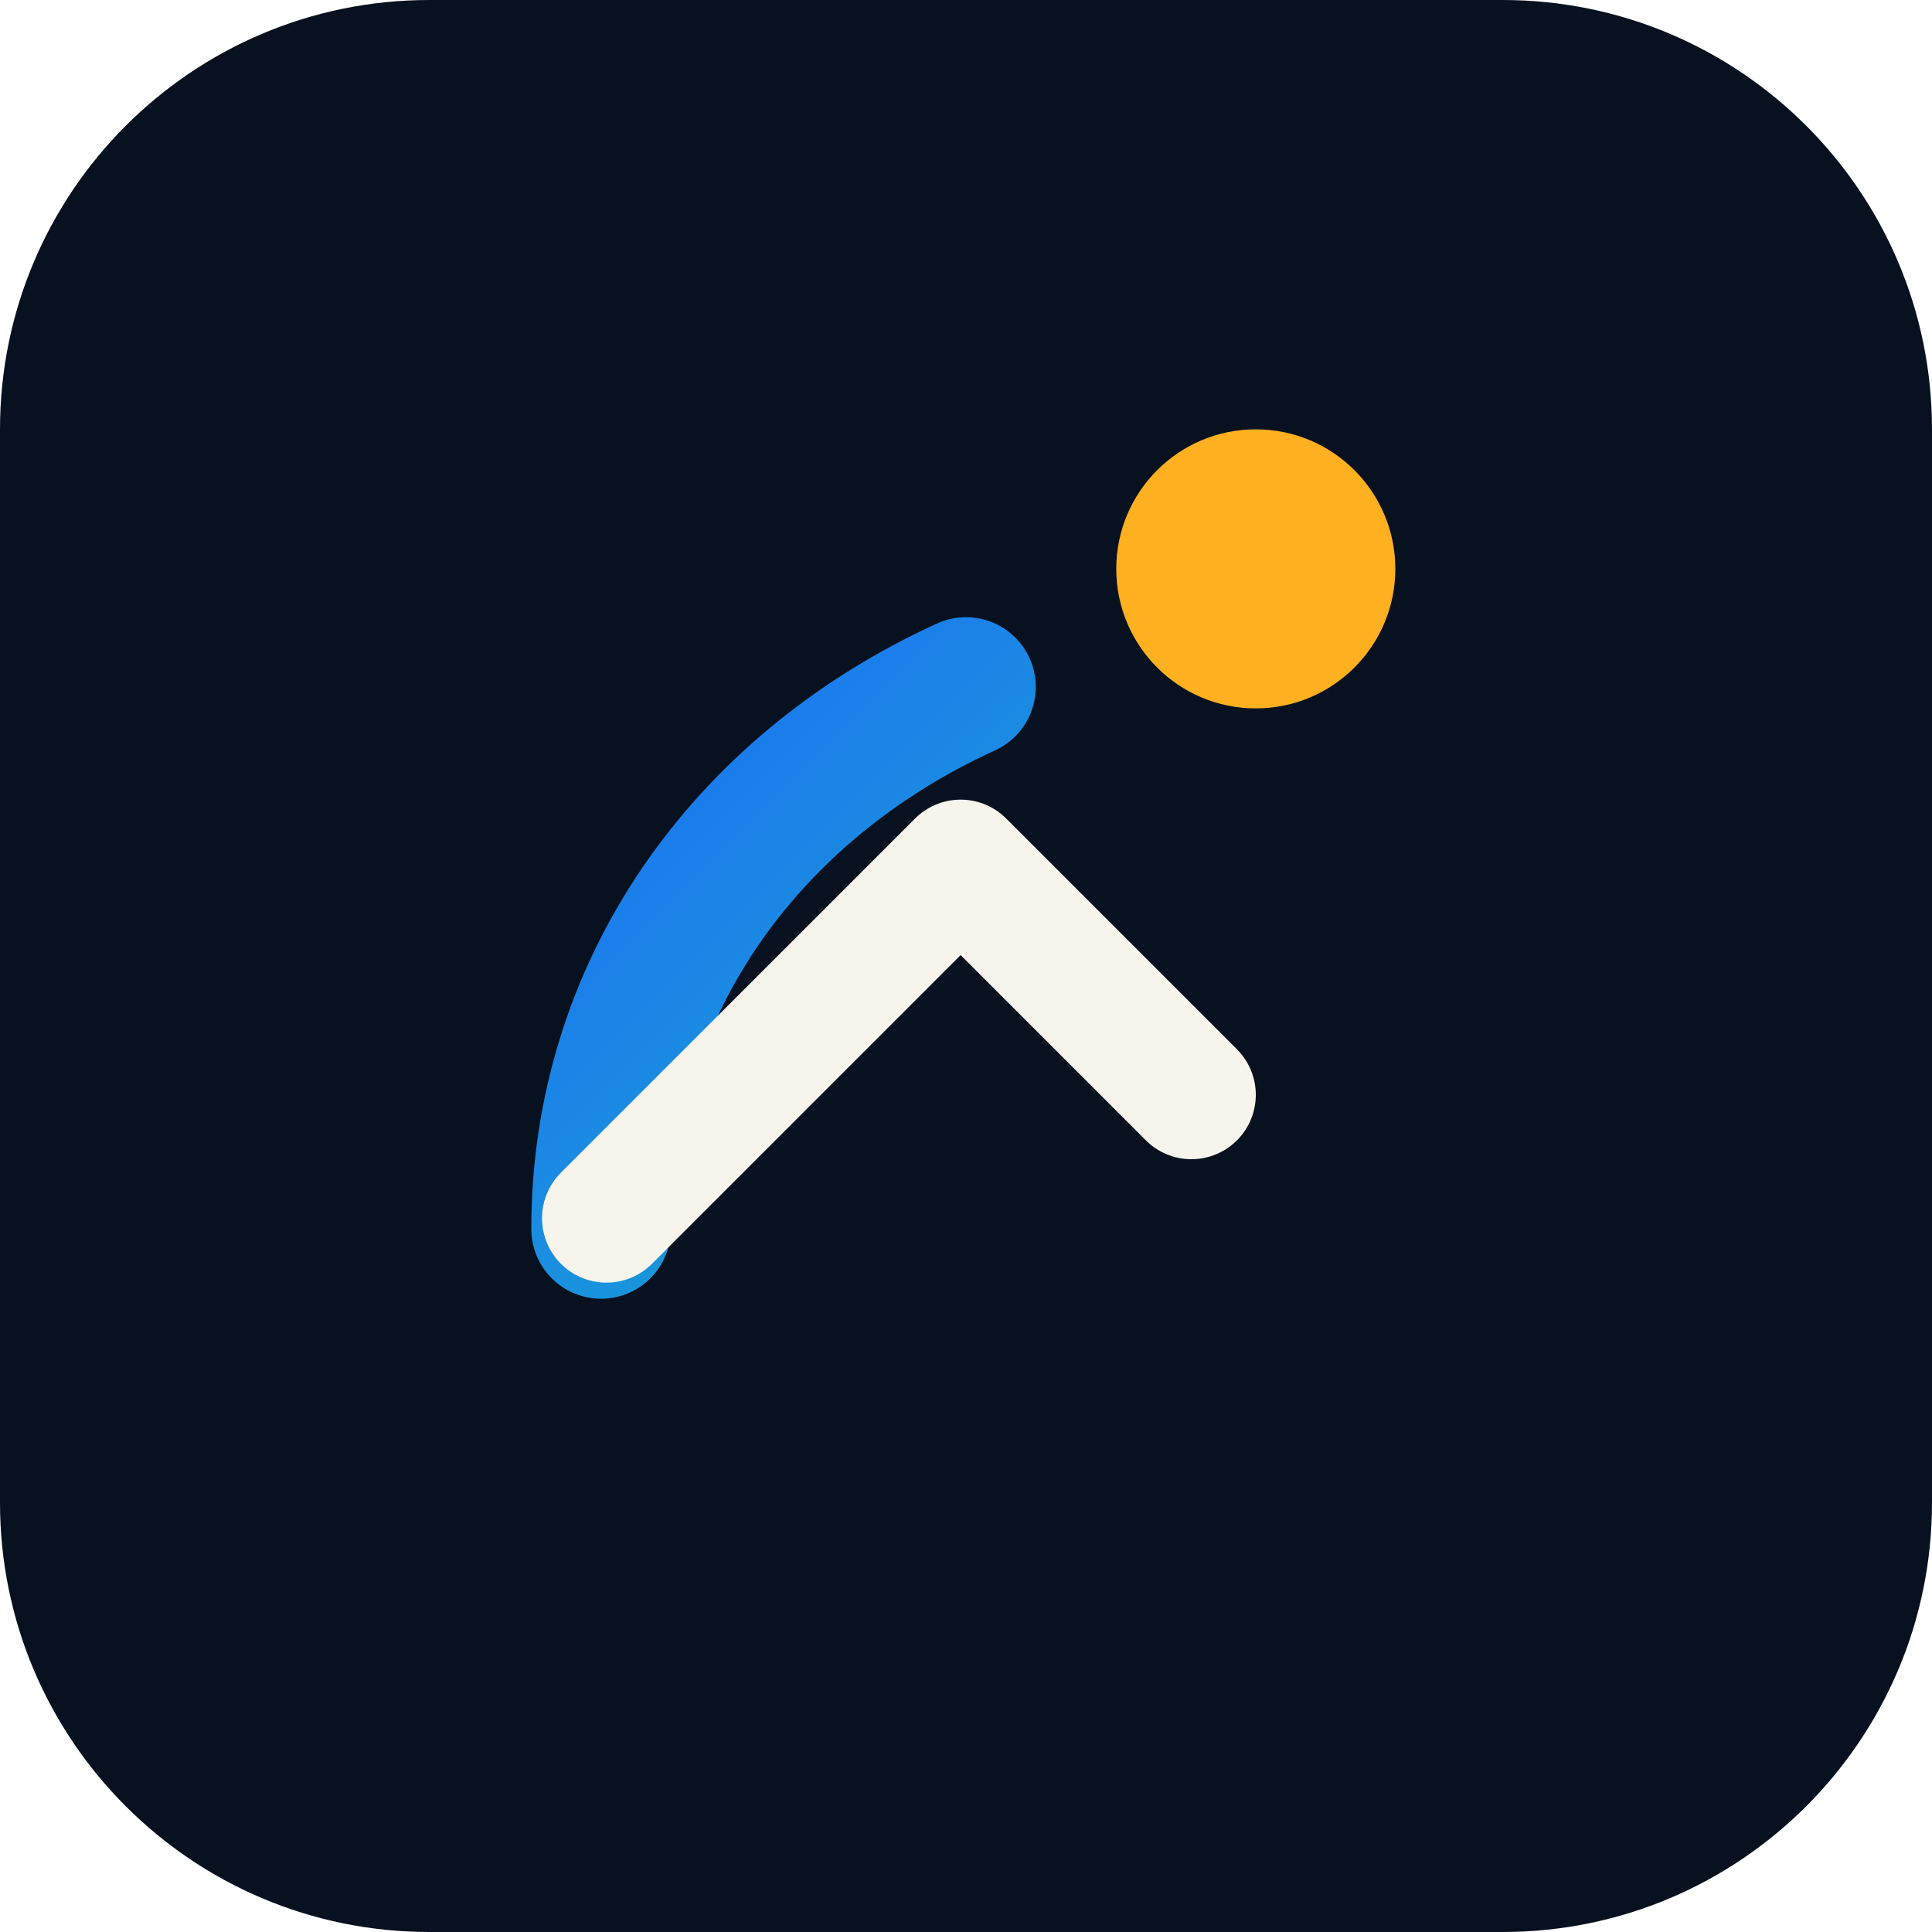
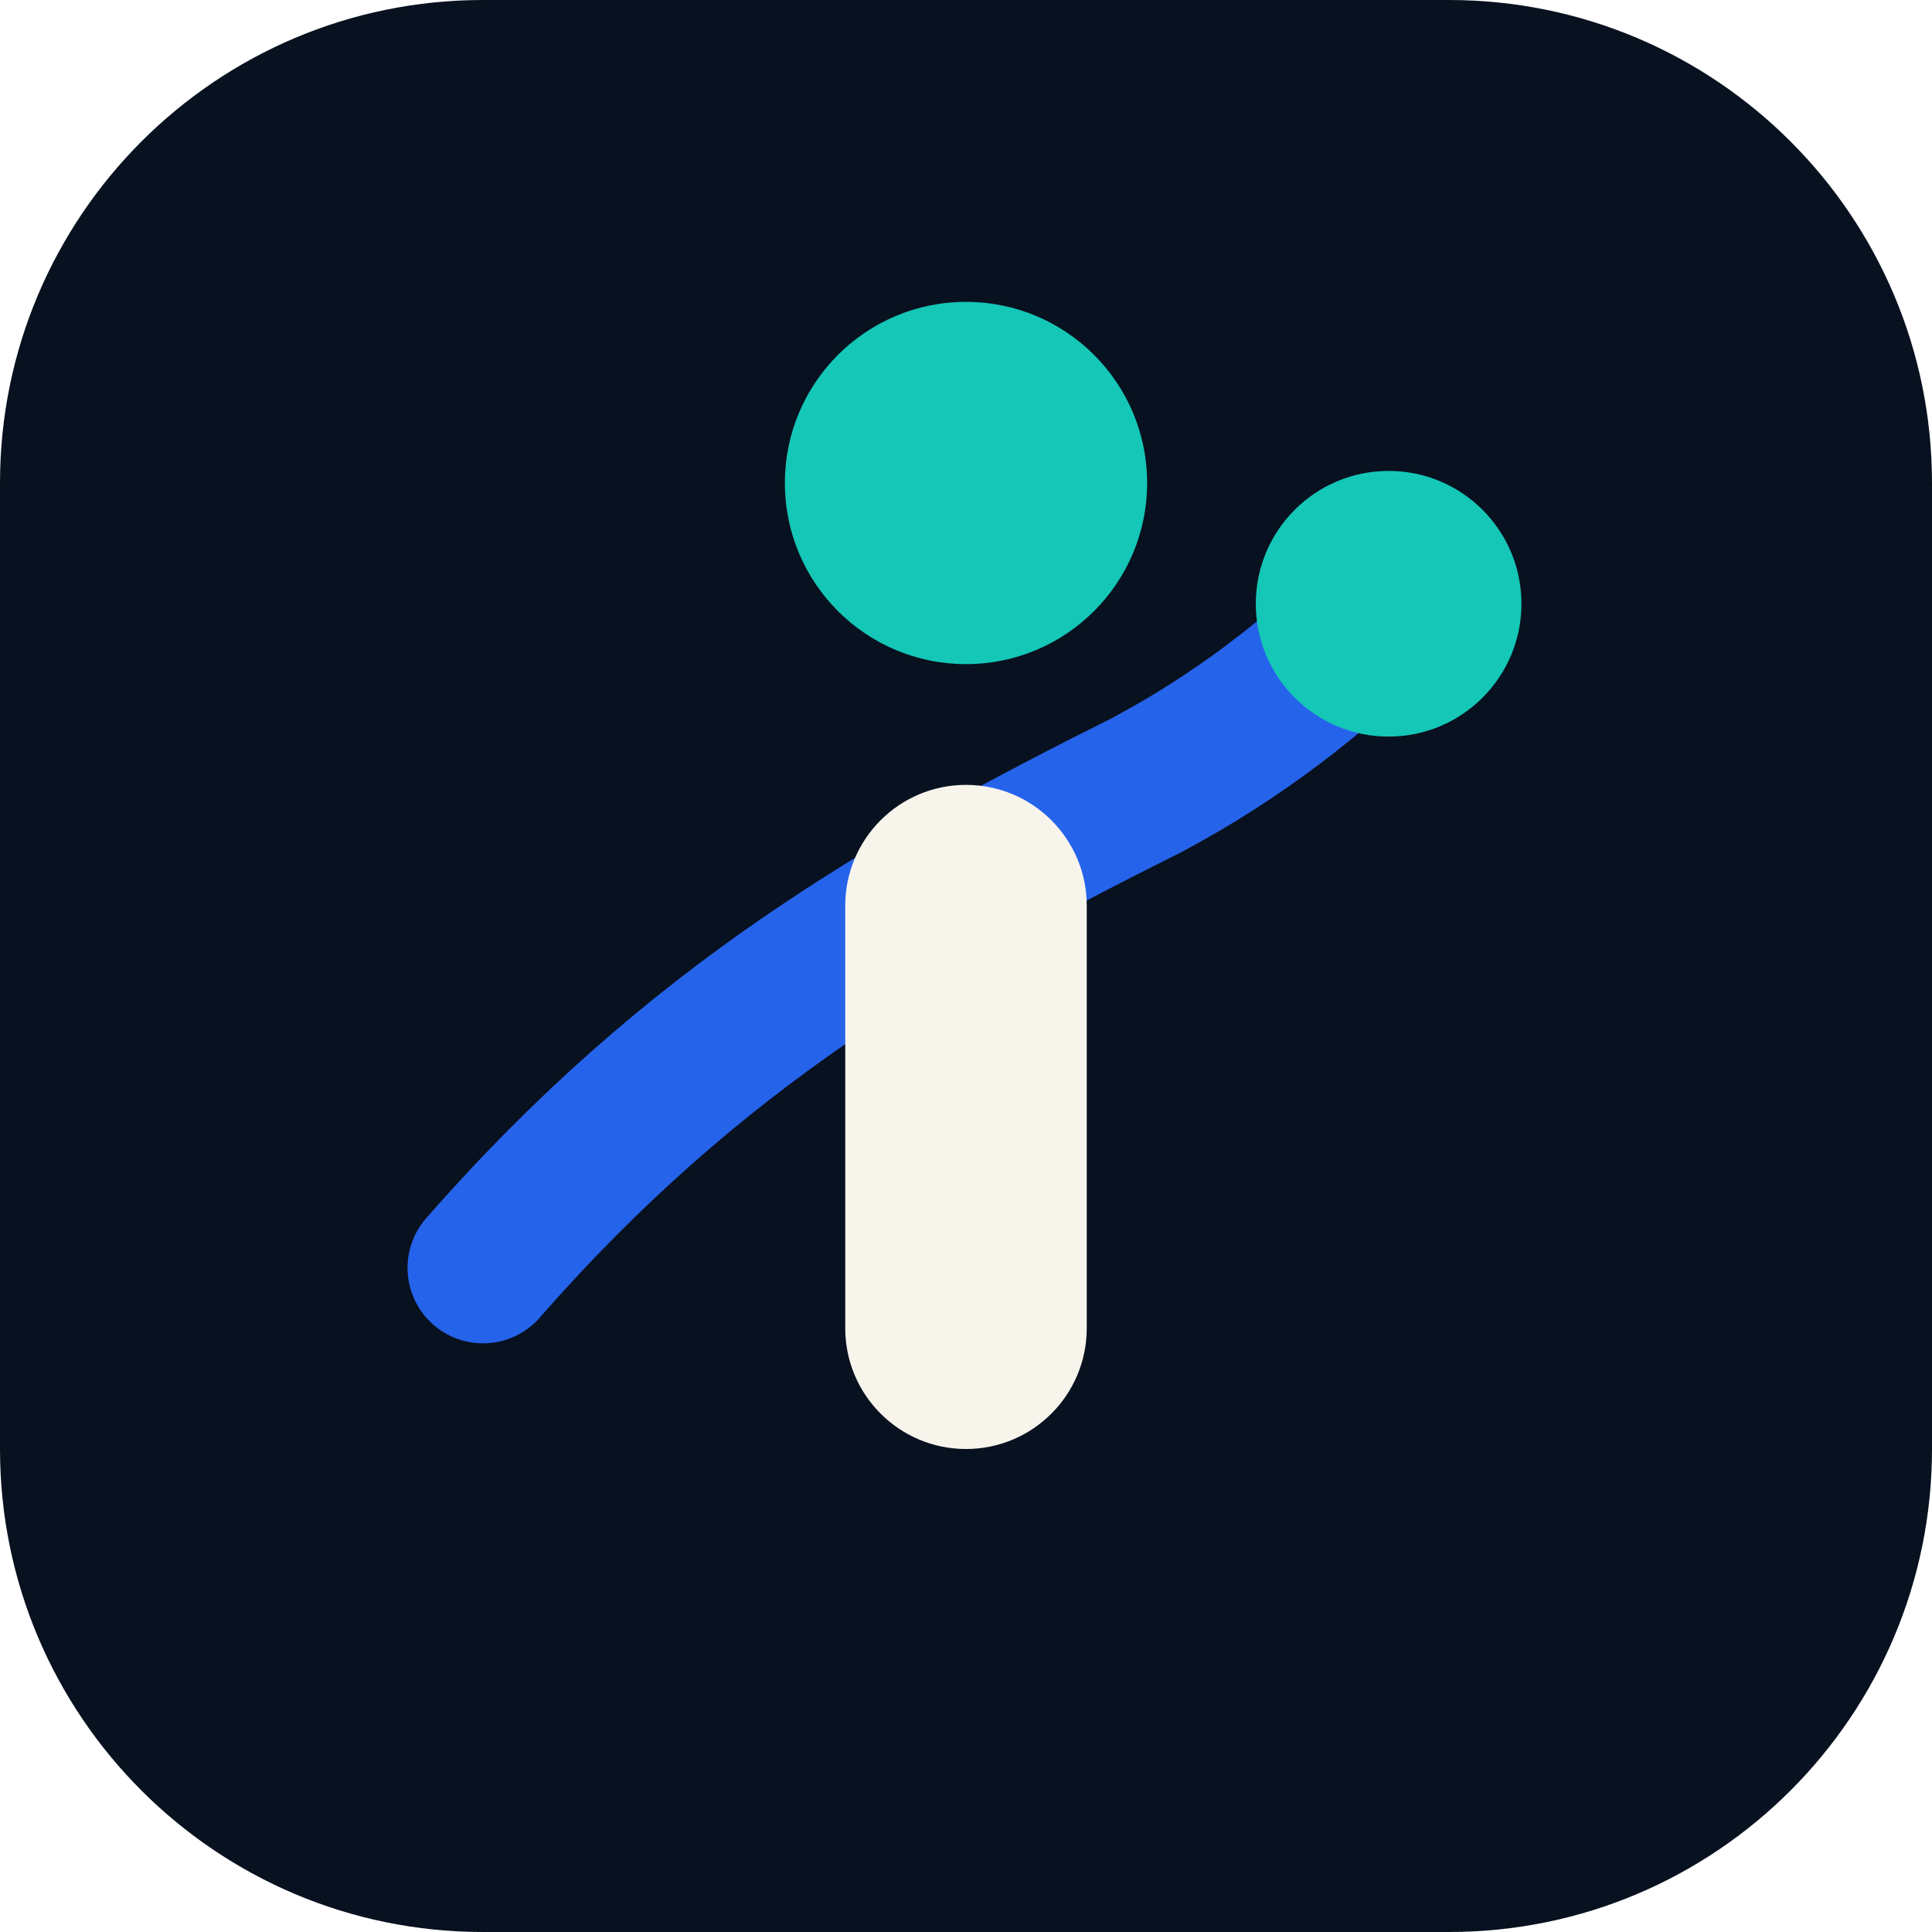
- <svg xmlns="http://www.w3.org/2000/svg" viewBox="0 0 180 180" fill="none" role="img" aria-label="Impjieg">
-   <defs>
-     <linearGradient id="impjieg-apple-gradient" x1="48" y1="48" x2="132" y2="132" gradientUnits="userSpaceOnUse">
-       <stop offset="0" stop-color="#1E63FF" />
-       <stop offset="1" stop-color="#14C7B7" />
-     </linearGradient>
-   </defs>
-   <rect width="180" height="180" rx="40" fill="#08111F" />
-   <path d="M56 114.5C56 92.4 69.2 73.5 90 64" stroke="url(#impjieg-apple-gradient)" stroke-width="13" stroke-linecap="round" />
-   <path d="M56.5 113.5L89.5 80.5L111 102" stroke="#F7F4EC" stroke-width="12" stroke-linecap="round" stroke-linejoin="round" />
-   <circle cx="117" cy="53" r="13" fill="#FFB020" />
+ <svg xmlns="http://www.w3.org/2000/svg" viewBox="0 0 32 32" fill="none" role="img" aria-label="Impjieg">
+   <rect width="32" height="32" rx="8" fill="#08111F" />
+   <path d="M8 21C11.5 17 15 15 19 13C20.5 12.2 21.8 11.2 23 10" stroke="#2563EB" stroke-width="2.5" stroke-linecap="round" />
+   <circle cx="16" cy="8" r="3" fill="#14C7B7" />
+   <rect x="14" y="13" width="4" height="11" rx="2" fill="#F7F4EC" />
+   <circle cx="23" cy="10" r="2.2" fill="#14C7B7" />
</svg>
